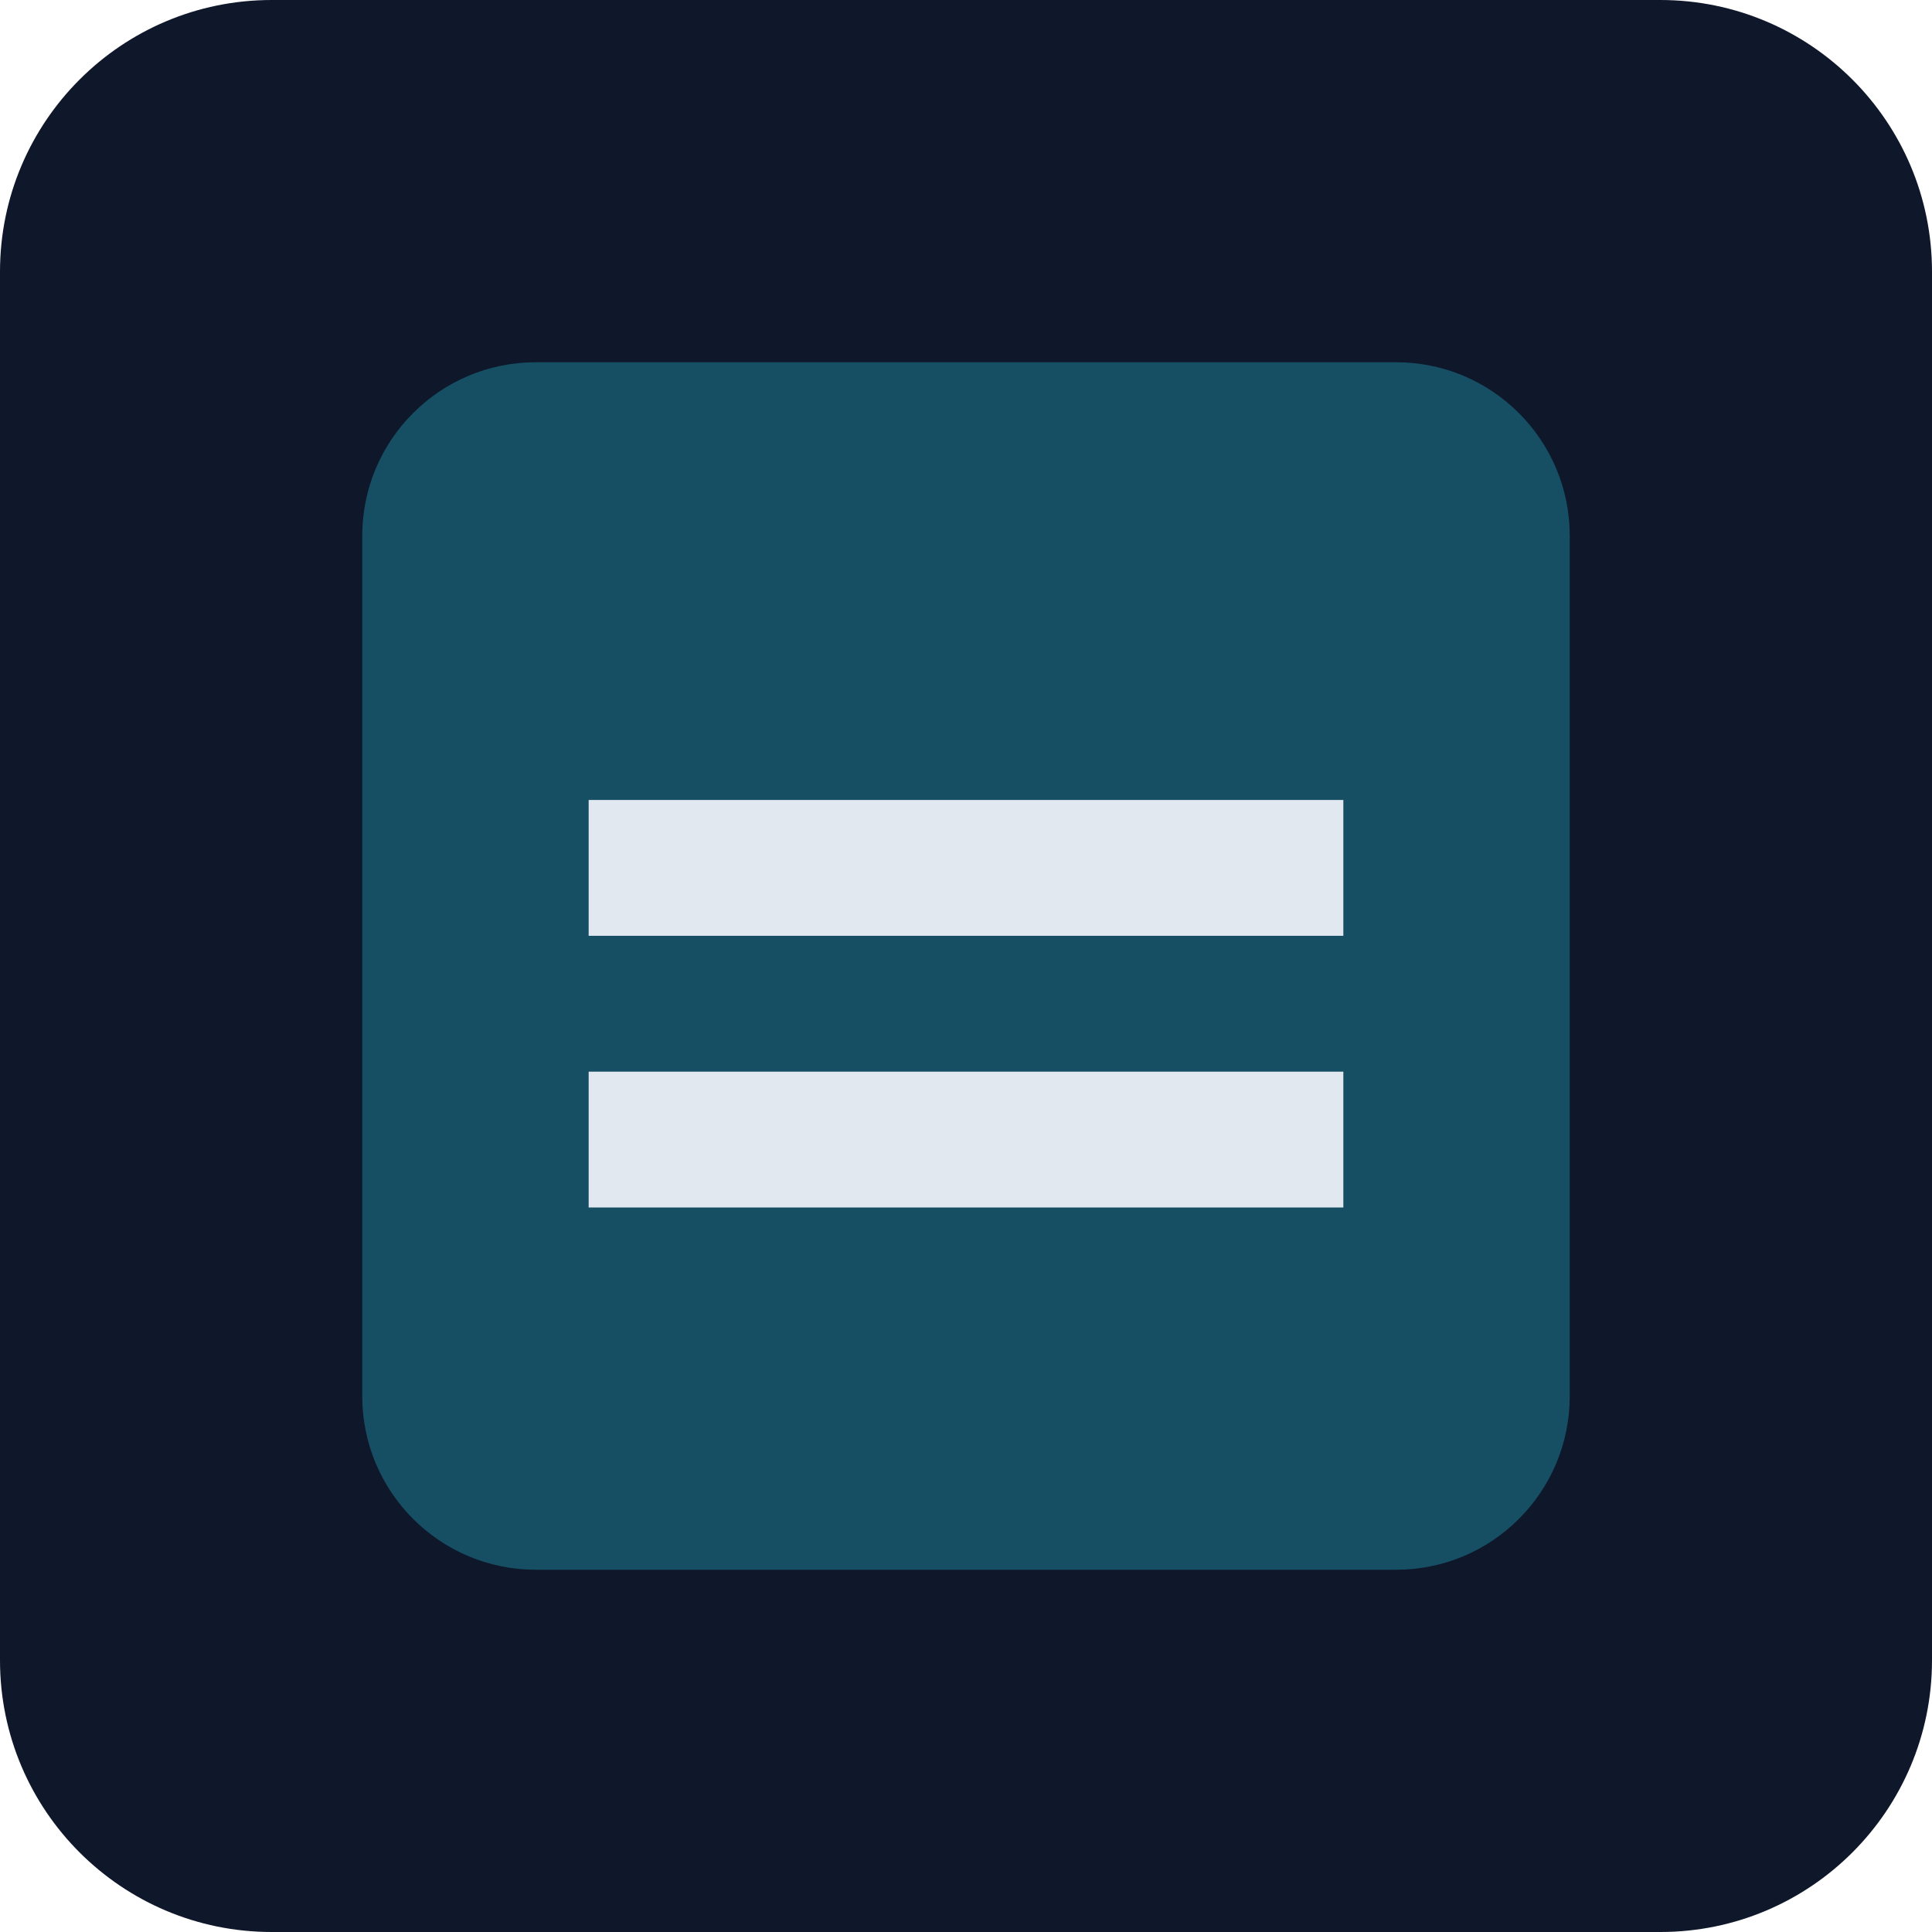
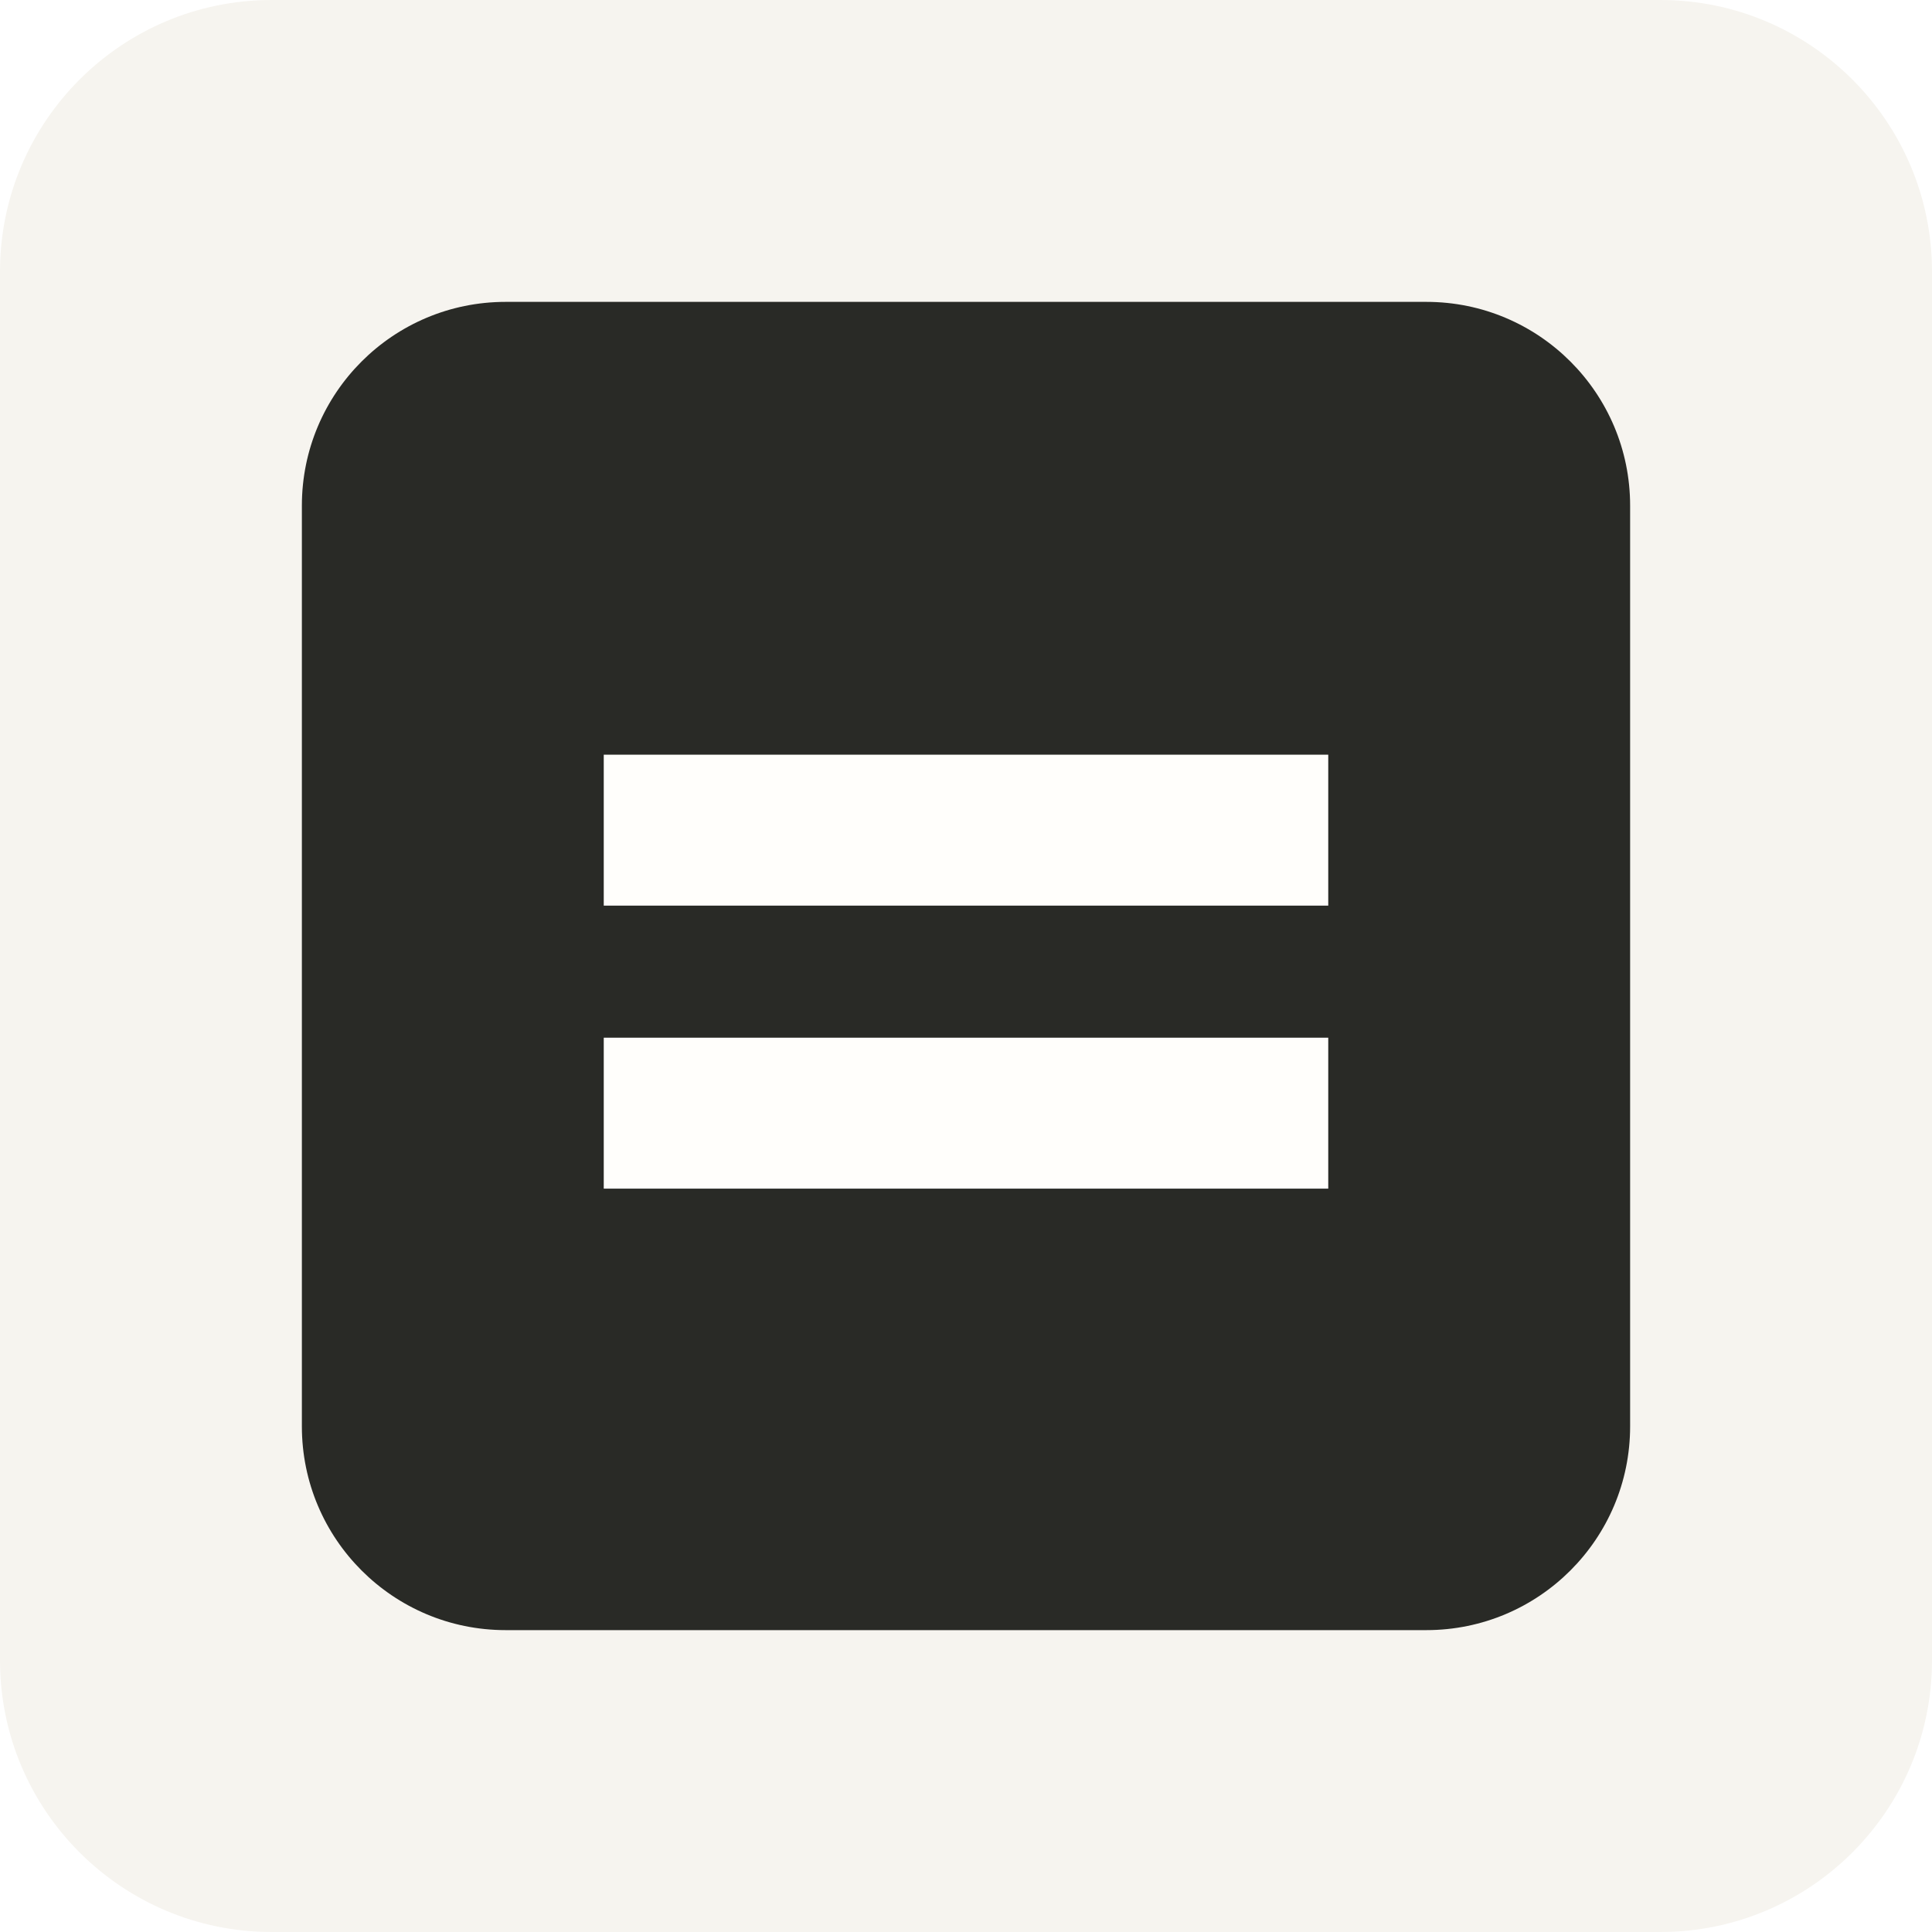
<svg xmlns="http://www.w3.org/2000/svg" viewBox="0 0 512 512">
-   <rect width="512" height="512" rx="72" fill="#0F172A" />
-   <rect x="96" y="96" width="320" height="320" rx="46" fill="#164E63" />
-   <path d="M156 284h200v36H156zM156 212h200v36H156z" fill="#E2E8F0" />
+   <rect width="512" height="512" rx="72" fill="#F6F4EF" />
+   <rect x="80" y="80" width="352" height="352" rx="54" fill="#292A26" />
+   <path d="M160 275h192v40H160zM160 200h192v40H160z" fill="#FFFEFB" />
</svg>
